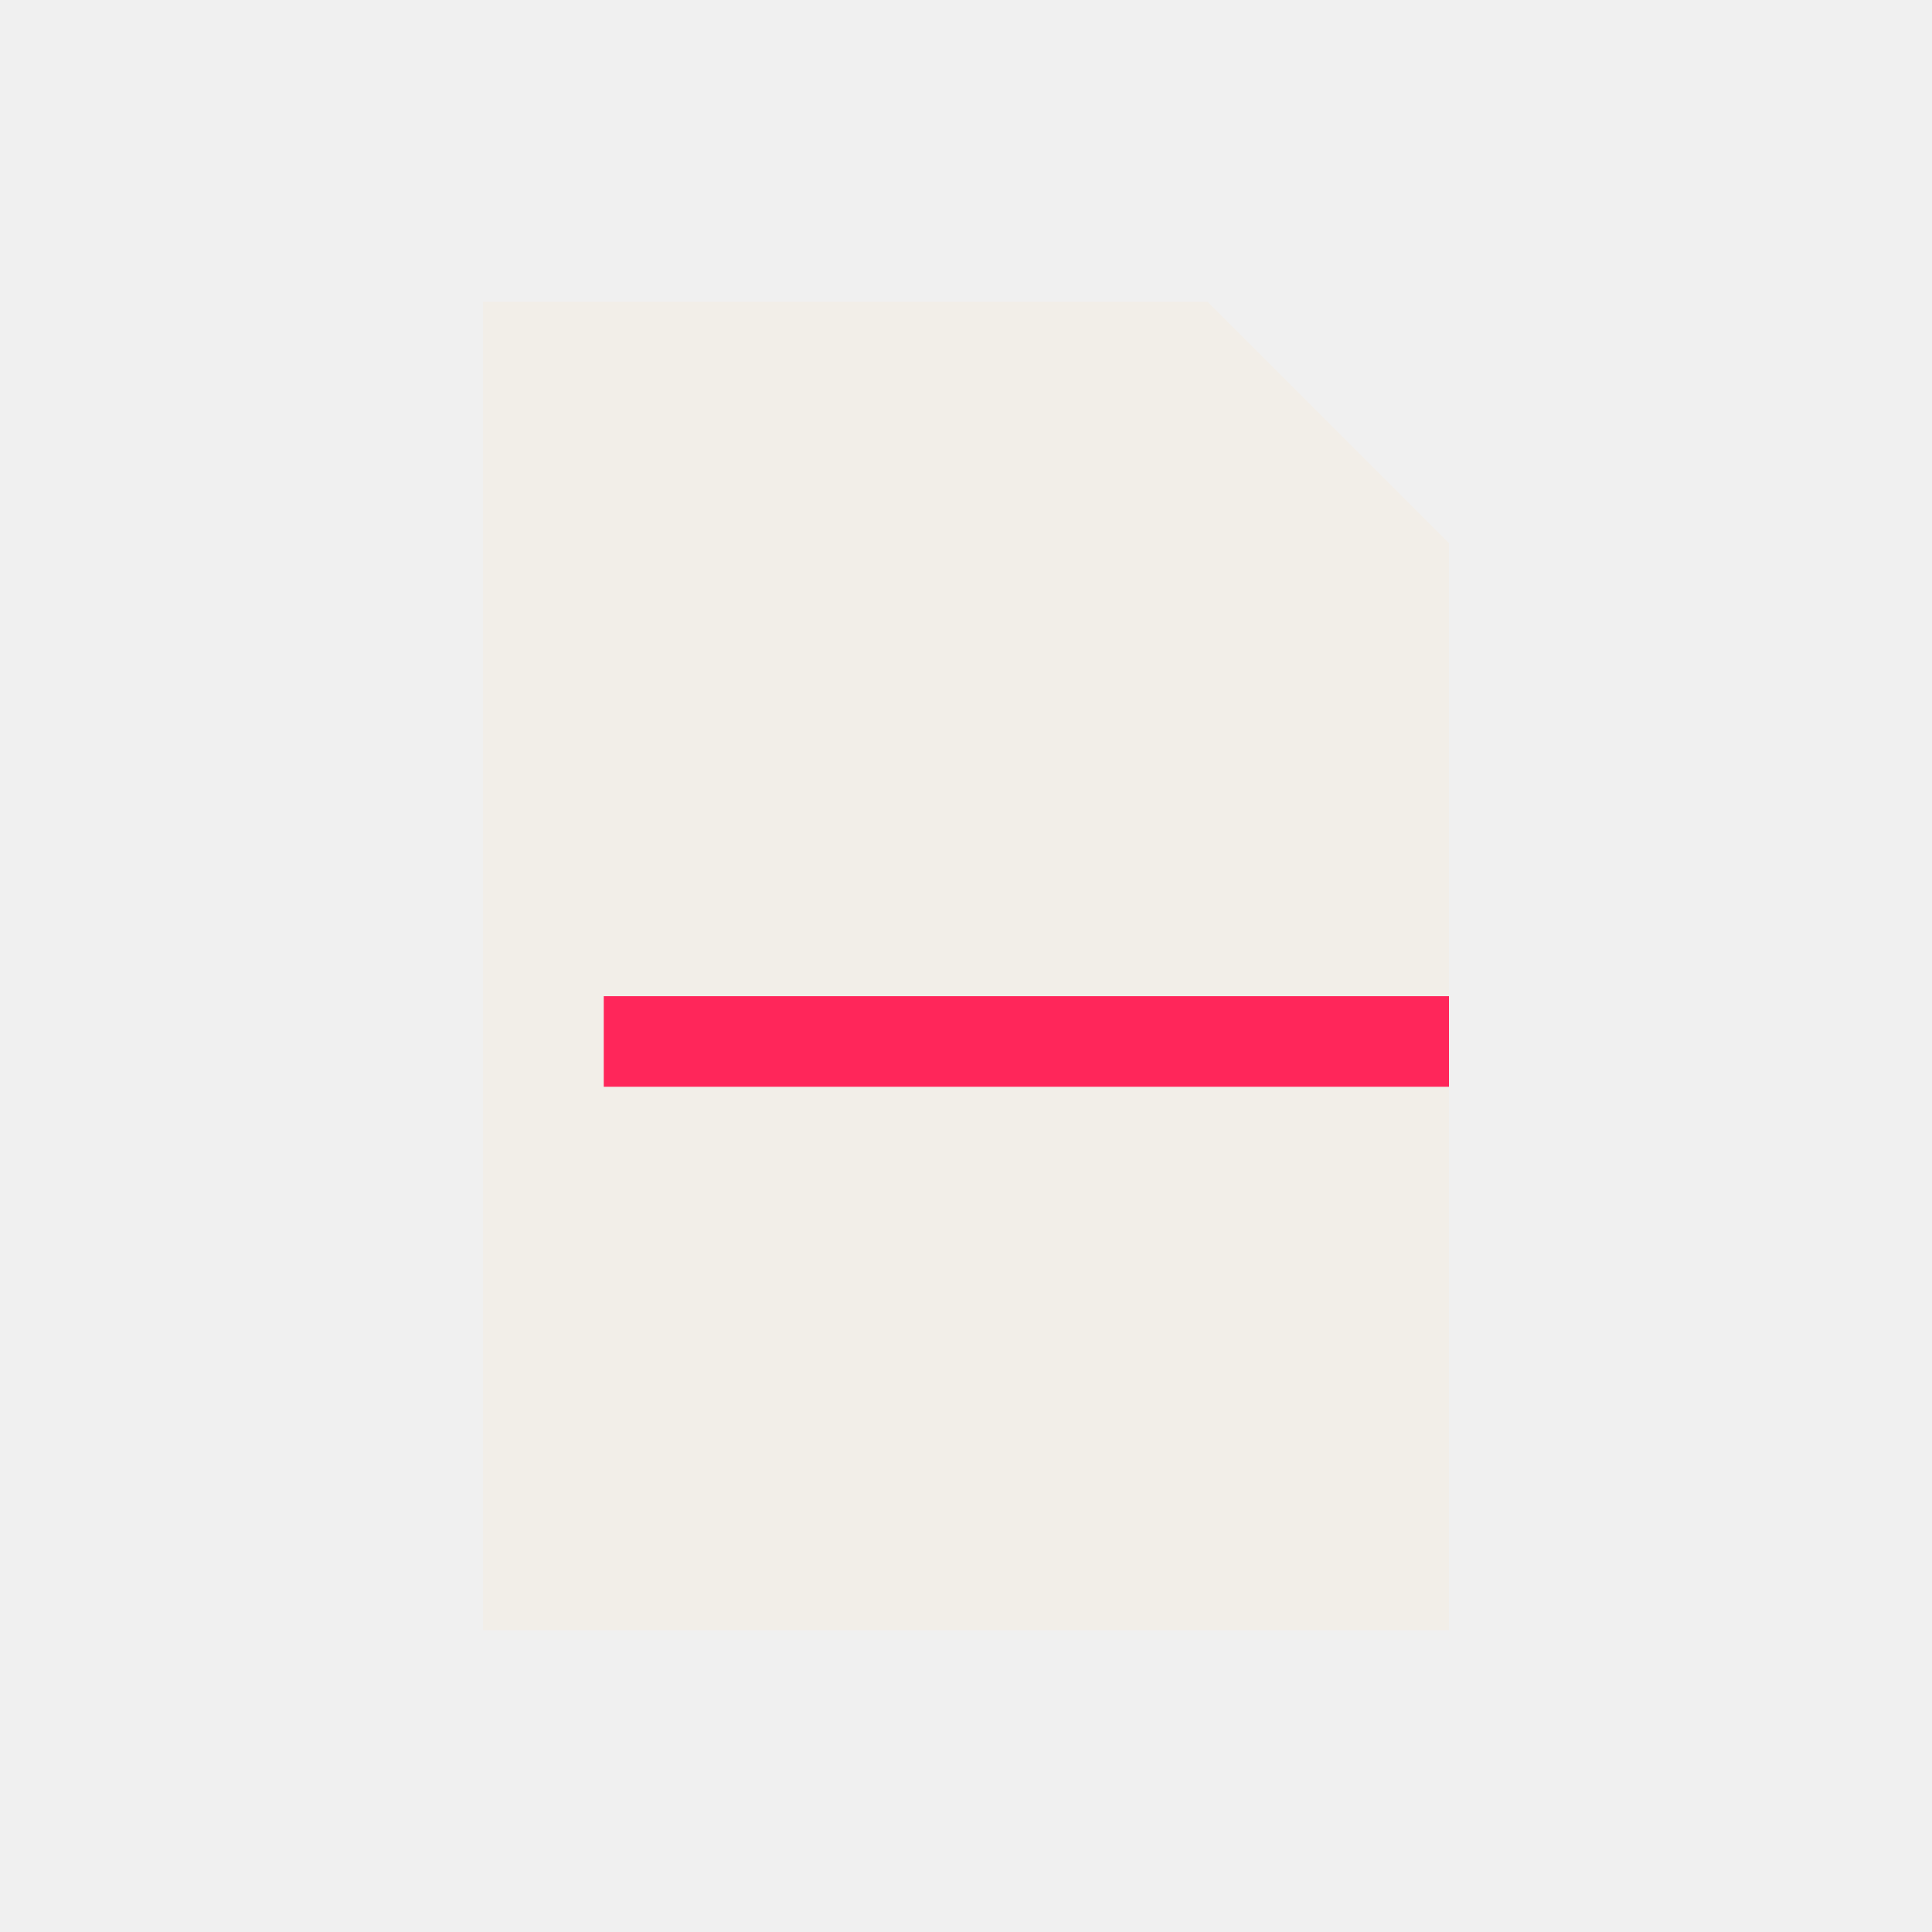
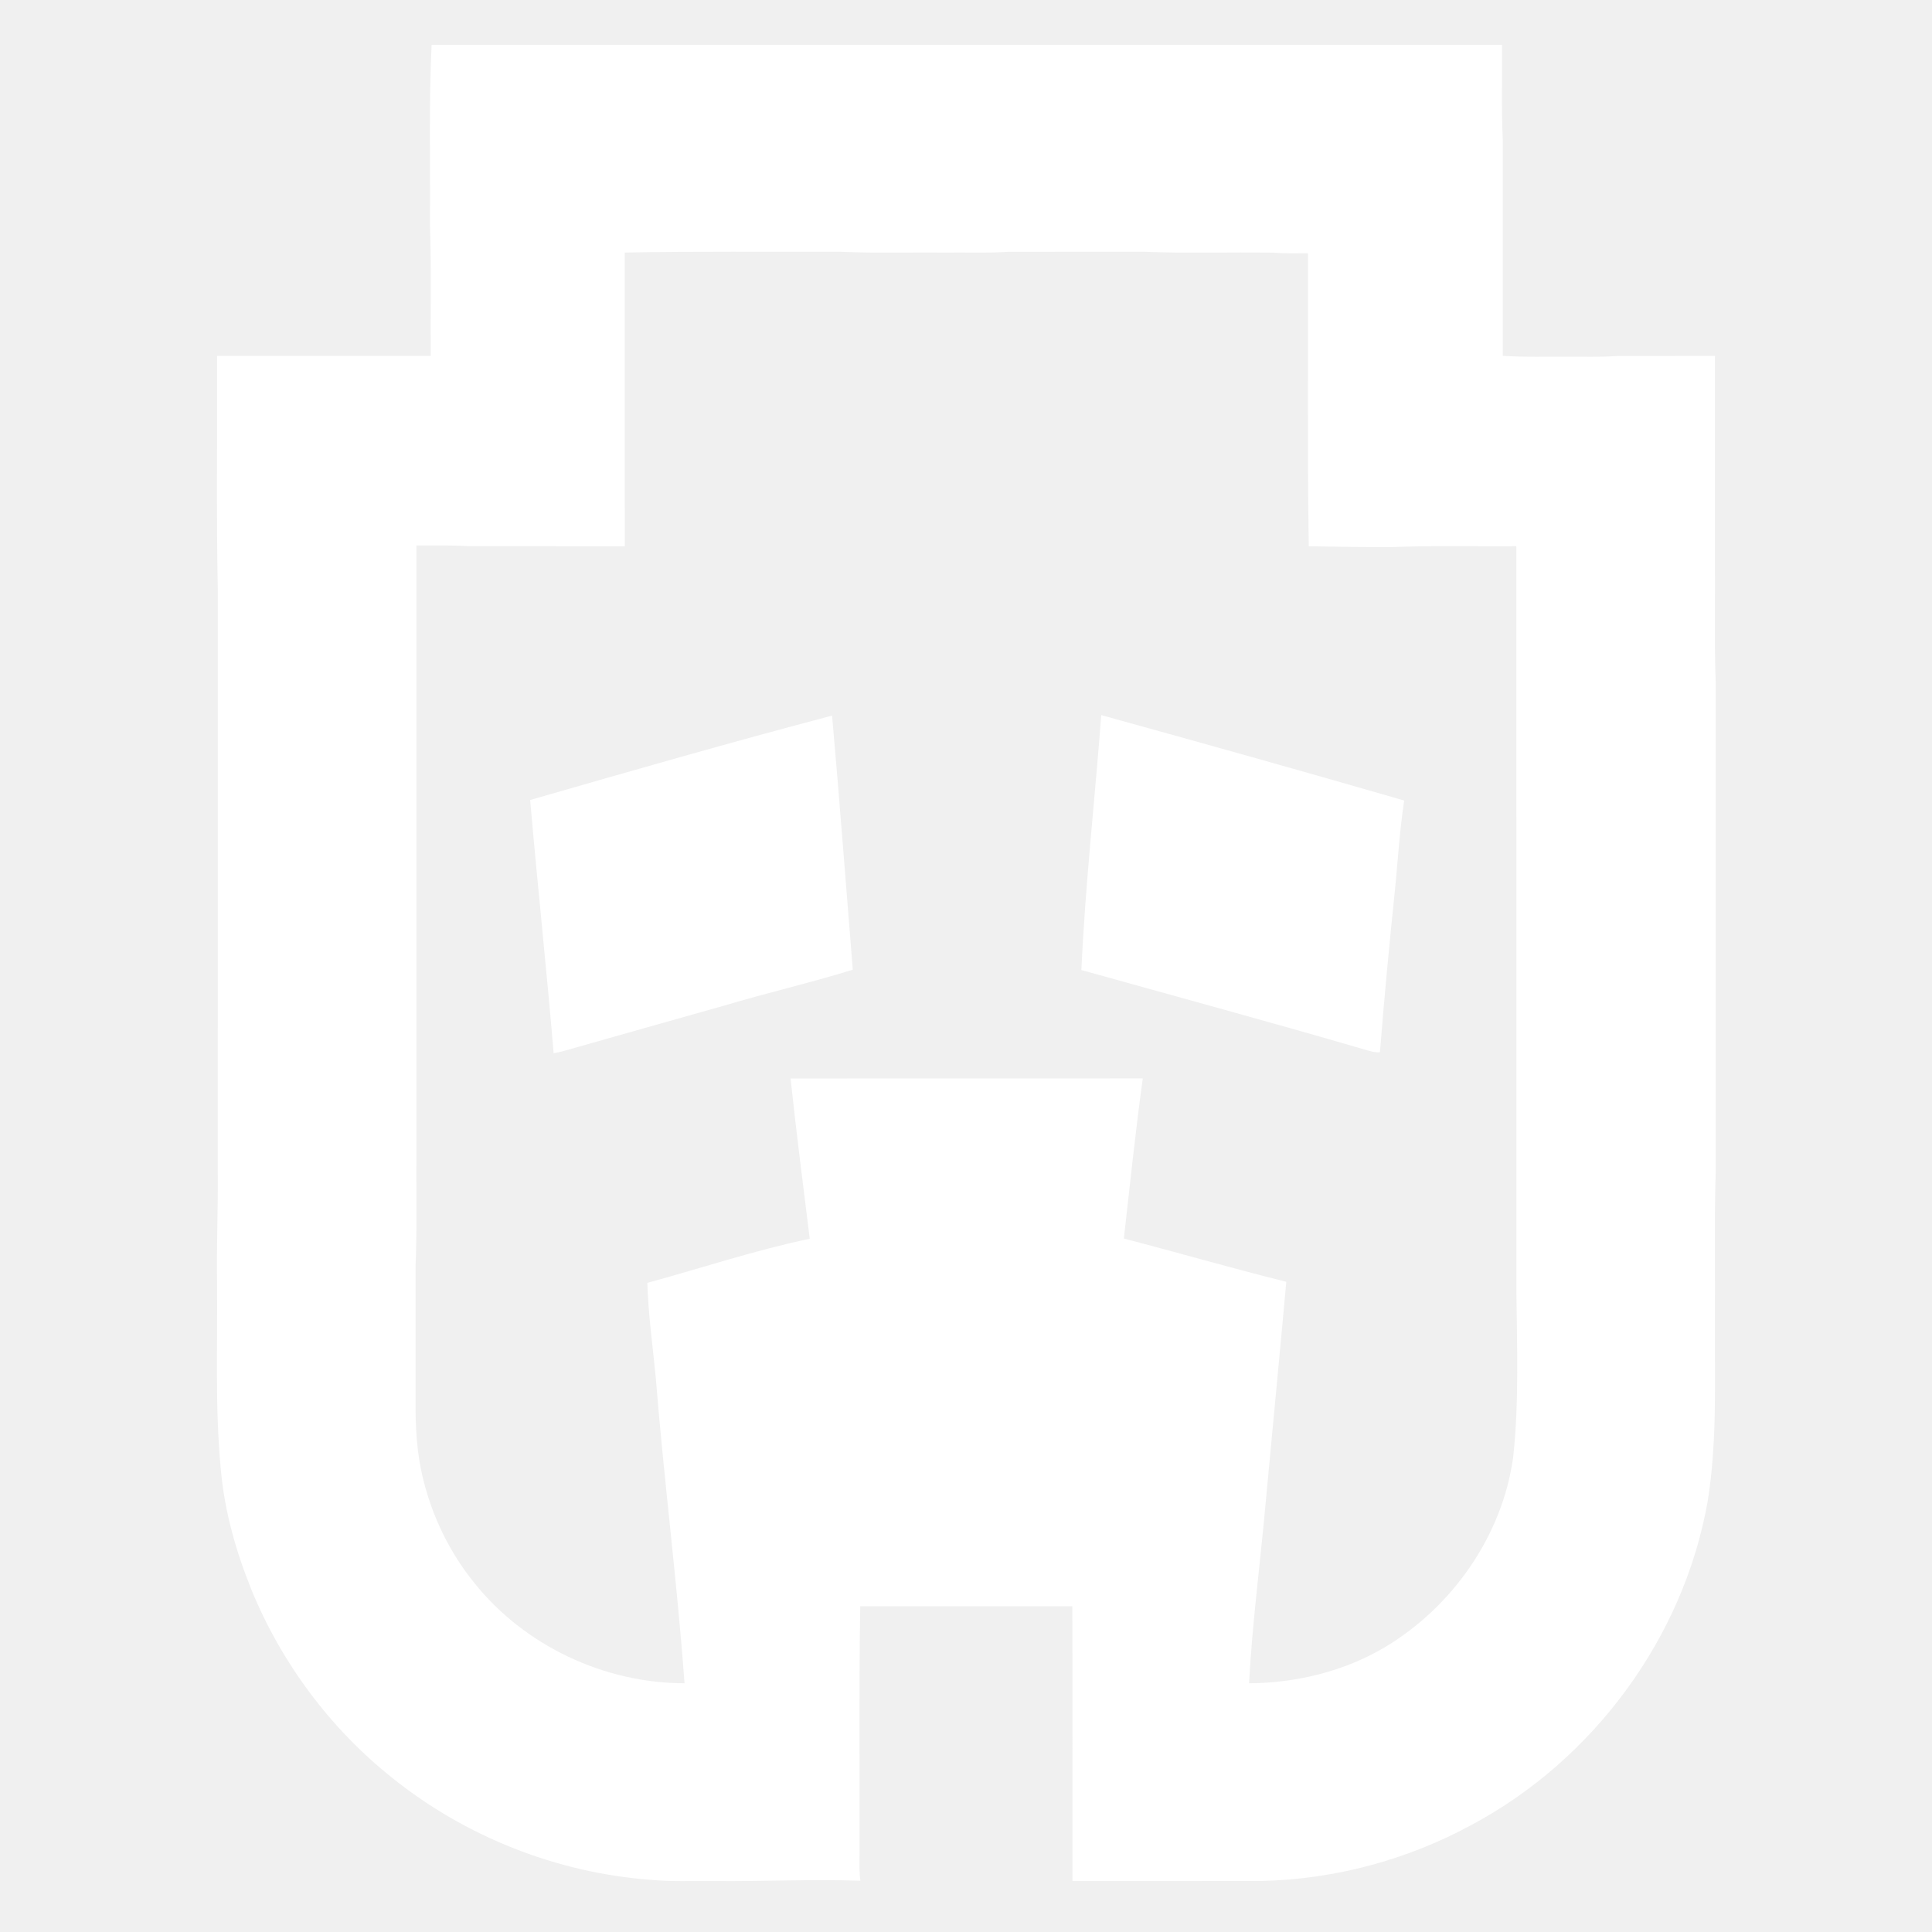
- <svg xmlns="http://www.w3.org/2000/svg" viewBox="0 0 256 256" width="256" height="256">
-   <path fill="#f2eee8" d="M64 40h96l32 32v144H64z" />
-   <path fill="#f2eee8" d="M160 40v32h32z" />
-   <path fill="#ff265a" d="M80 132h112v12H80z" />
-   <path fill="#f2eee8" d="M92 92h56v10H92z" />
-   <path fill="#f2eee8" d="M92 112h72v10H92z" />
-   <path fill="#f2eee8" d="M92 162h72v10H92z" />
-   <path fill="#f2eee8" d="M92 182h56v10H92z" />
+ <svg xmlns="http://www.w3.org/2000/svg" width="853pt" height="853pt" viewBox="0 0 853 853" version="1.1">
+   <g id="#ffffffff">
+     <path fill="#ffffff" opacity="1.00" d=" M 189.82 99.00 C 190.05 72.60 189.28 46.18 190.57 19.81 C 348.10 19.86 505.63 19.82 663.17 19.83 C 663.29 33.90 662.85 47.98 663.51 62.03 C 663.49 93.72 663.51 125.42 663.50 157.11 C 672.98 157.71 682.49 157.45 691.98 157.50 C 699.33 157.45 706.69 157.69 714.04 157.18 C 728.42 157.14 742.80 157.18 757.18 157.16 C 757.15 186.78 757.18 216.39 757.17 246.00 C 757.32 264.67 756.82 283.35 757.52 302.01 C 757.49 373.67 757.49 445.33 757.51 517.00 C 756.83 539.31 757.31 561.66 757.17 583.99 C 757.00 610.33 758.18 636.87 753.93 662.99 C 743.29 723.13 703.52 776.98 649.74 805.70 C 621.37 821.14 589.31 829.74 557.02 830.47 C 529.18 830.55 501.33 830.47 473.49 830.51 C 473.48 790.07 473.56 749.62 473.45 709.18 C 442.24 709.16 411.03 709.17 379.81 709.17 C 379.20 744.09 379.63 779.03 379.50 813.96 C 379.64 819.43 379.15 824.92 379.87 830.37 C 358.25 829.65 336.64 830.71 315.03 830.50 C 305.70 830.40 296.34 830.84 287.04 829.95 C 245.68 826.81 205.43 810.87 173.11 784.90 C 145.78 763.11 124.24 734.20 111.01 701.86 C 104.17 684.99 99.16 667.26 97.52 649.09 C 94.86 621.49 96.13 593.74 95.83 566.07 C 95.57 550.03 96.32 534.02 96.16 517.99 C 96.17 432.01 96.16 346.03 96.17 260.05 C 95.46 225.77 96.01 191.46 95.82 157.16 C 127.26 157.16 158.71 157.17 190.16 157.16 C 190.03 137.77 190.50 118.37 189.82 99.00 M 275.82 111.50 C 275.85 154.73 275.83 197.96 275.84 241.18 C 252.88 241.14 229.92 241.19 206.97 241.16 C 199.27 240.64 191.55 240.89 183.83 240.83 C 183.84 329.57 183.84 418.30 183.84 507.04 C 183.70 524.36 184.17 541.70 183.49 559.01 C 183.52 578.68 183.49 598.34 183.50 618.00 C 183.35 630.05 183.99 642.23 187.06 653.92 C 191.13 670.21 198.73 685.63 209.28 698.70 C 231.43 726.56 266.72 743.17 302.23 743.18 C 298.93 698.01 293.10 653.06 289.50 607.92 C 288.15 594.09 286.23 580.29 285.80 566.40 C 309.69 559.90 333.24 552.00 357.51 546.93 C 354.61 523.36 351.55 499.79 349.05 476.17 C 400.88 476.13 452.71 476.20 504.54 476.14 C 501.32 499.65 498.86 523.25 496.20 546.83 C 520.13 553.06 543.90 559.95 567.91 565.93 C 564.96 598.65 561.79 631.36 558.75 664.07 C 556.38 690.45 552.88 716.74 551.47 743.20 C 572.33 743.03 593.38 737.98 611.40 727.29 C 641.30 709.42 663.27 678.09 668.08 643.41 C 670.76 618.70 669.73 593.79 669.50 569.00 C 669.48 459.72 669.53 350.45 669.47 241.17 C 651.34 241.30 633.19 240.84 615.07 241.52 C 602.65 241.60 590.24 241.42 577.83 241.17 C 577.18 198.07 577.64 154.94 577.49 111.82 C 572.35 111.85 567.20 111.95 562.07 111.55 C 543.04 111.26 524.00 111.91 504.99 111.16 C 484.99 111.20 464.99 111.13 444.99 111.19 C 436.00 111.78 426.98 111.39 417.97 111.50 C 402.30 111.35 386.62 111.85 370.97 111.16 C 339.25 111.26 307.53 110.92 275.82 111.50 Z" />
+     <path fill="#ffffff" opacity="1.00" d=" M 234.07 353.21 C 278.40 340.43 322.75 327.69 367.37 315.95 C 370.68 353.32 373.49 390.74 376.51 428.13 C 357.82 433.93 338.74 438.33 319.98 443.91 C 296.29 450.62 272.58 457.27 248.90 464.02 C 247.42 464.42 245.94 464.73 244.44 465.01 C 241.33 427.72 237.28 390.49 234.07 353.21 Z" />
+     <path fill="#ffffff" opacity="1.00" d=" M 486.22 315.73 C 530.86 328.08 575.48 340.55 619.97 353.44 C 617.96 366.51 617.20 379.72 615.90 392.87 C 613.40 416.75 611.15 440.65 609.26 464.58 C 606.91 464.76 604.65 464.00 602.43 463.37 C 560.89 451.24 519.13 439.92 477.45 428.29 C 479.13 390.69 483.39 353.26 486.22 315.73 Z" />
+   </g>
</svg>
